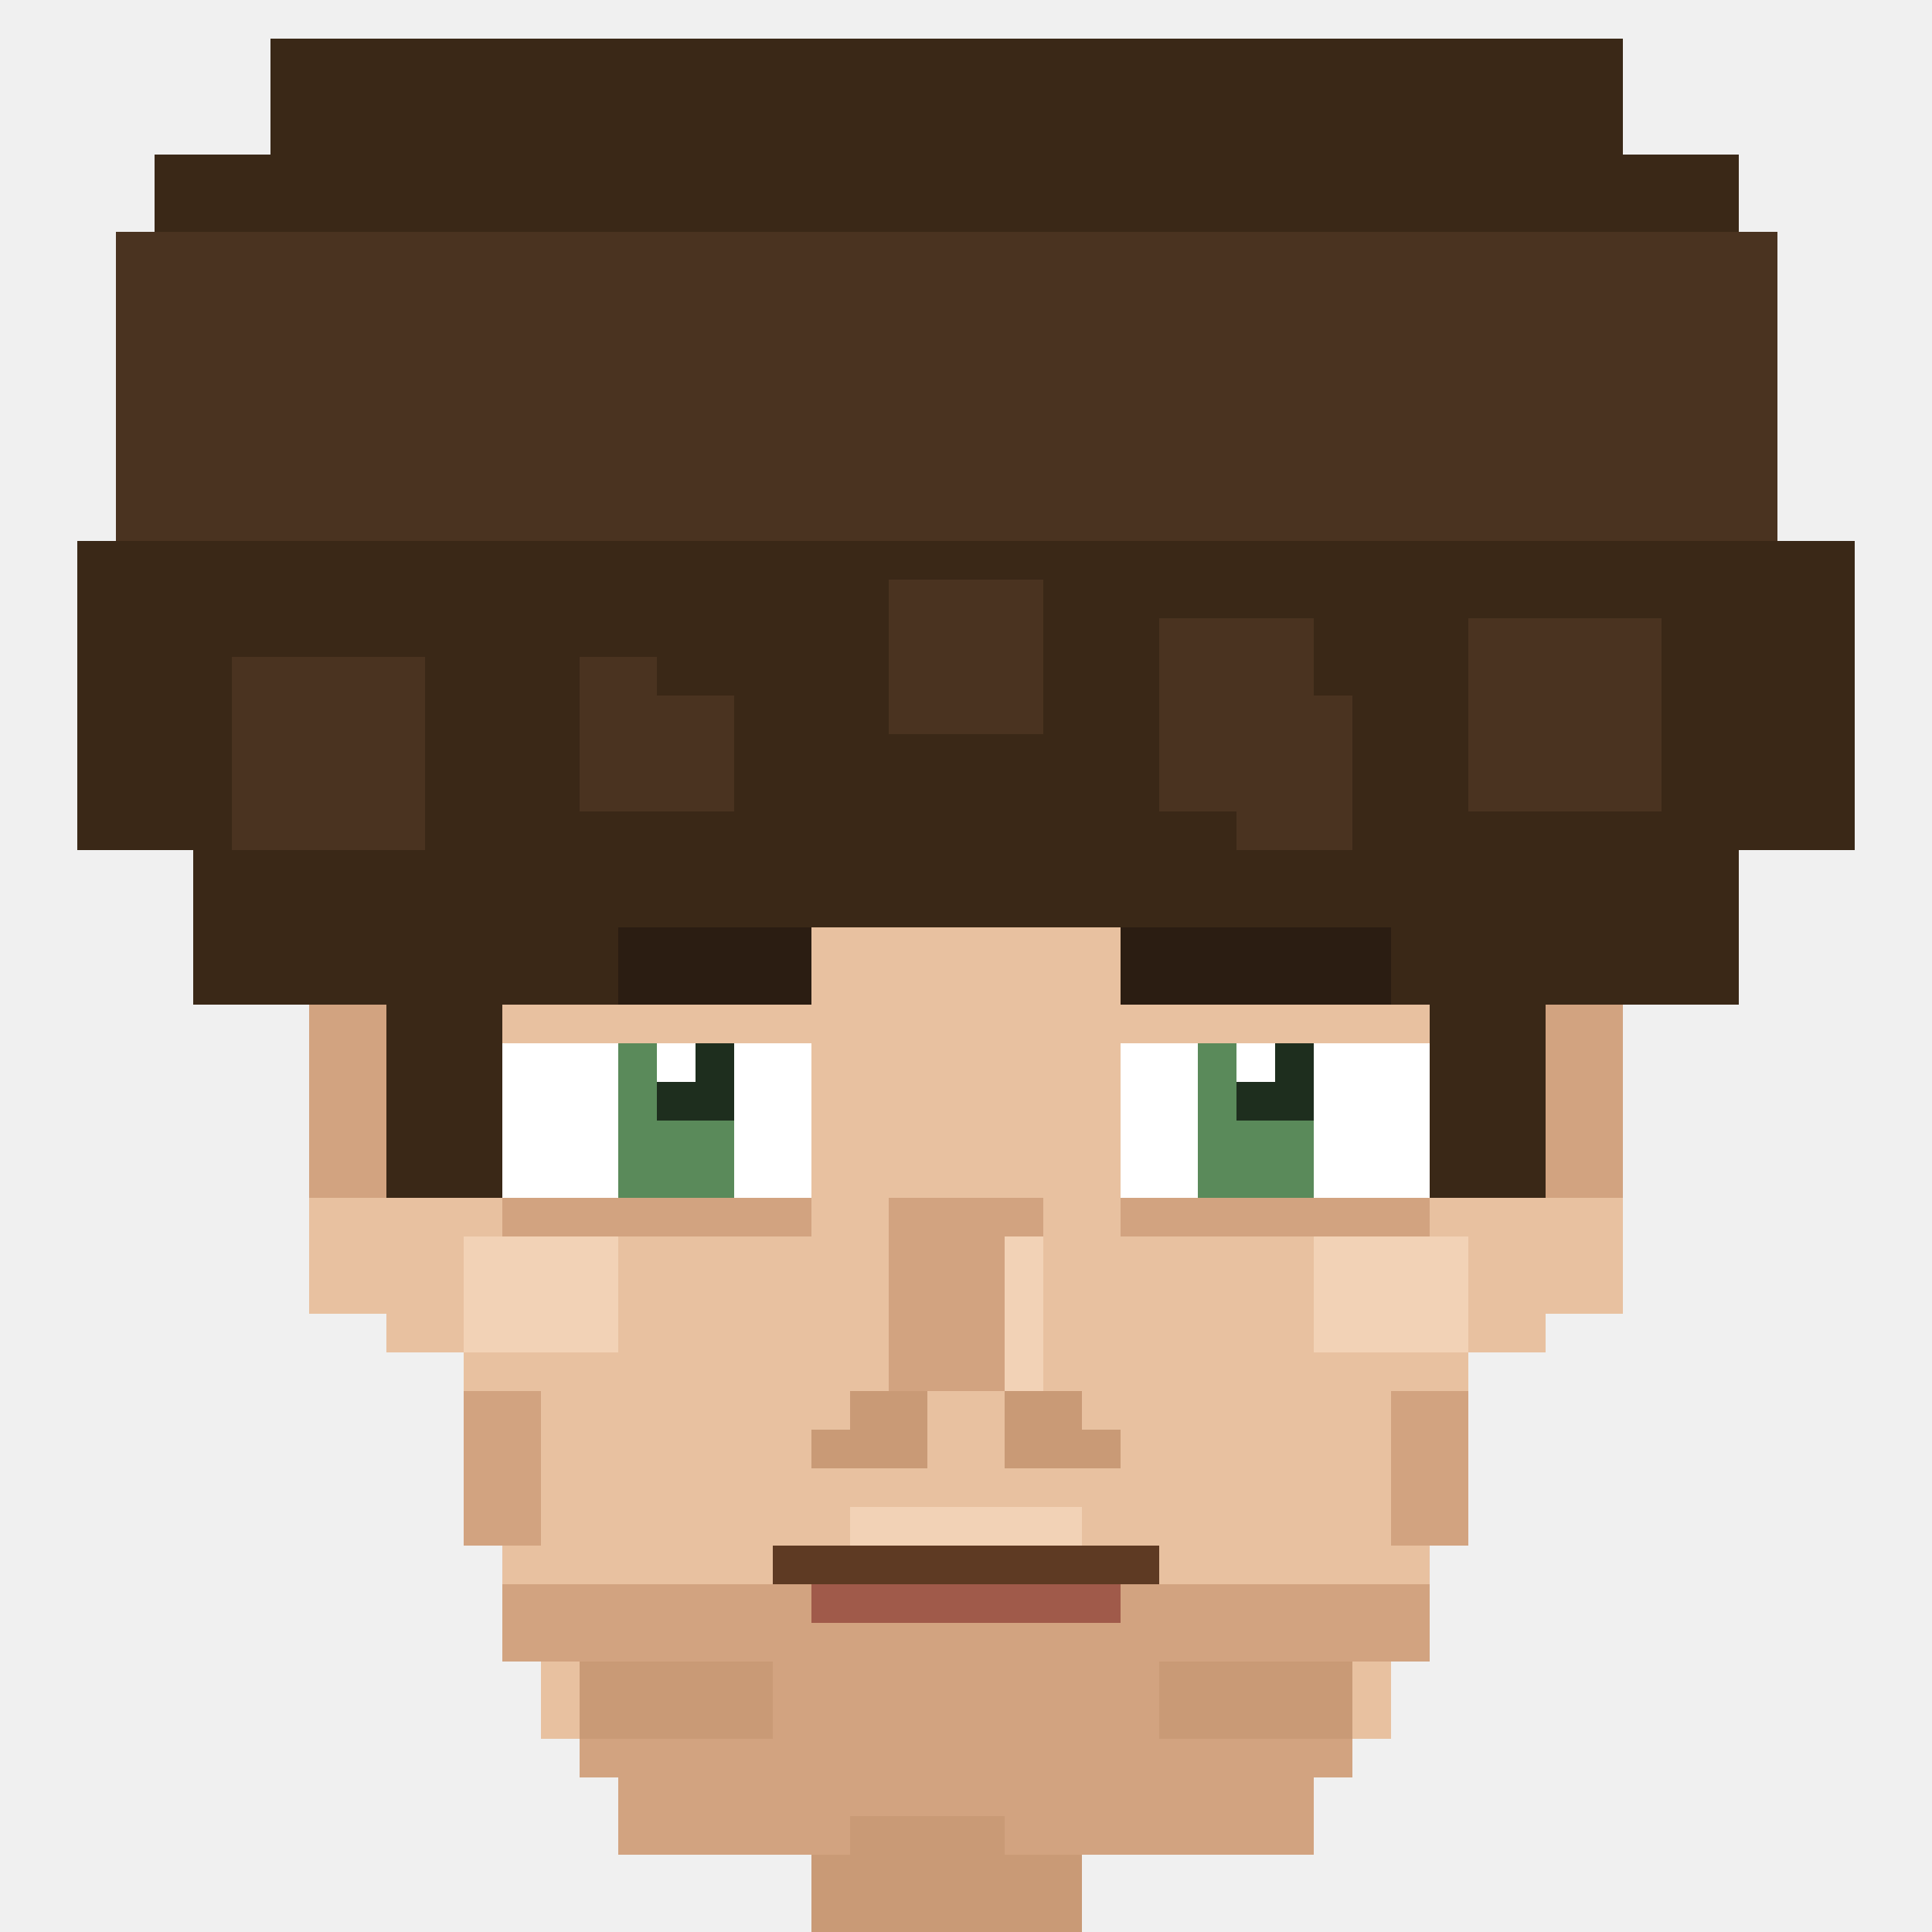
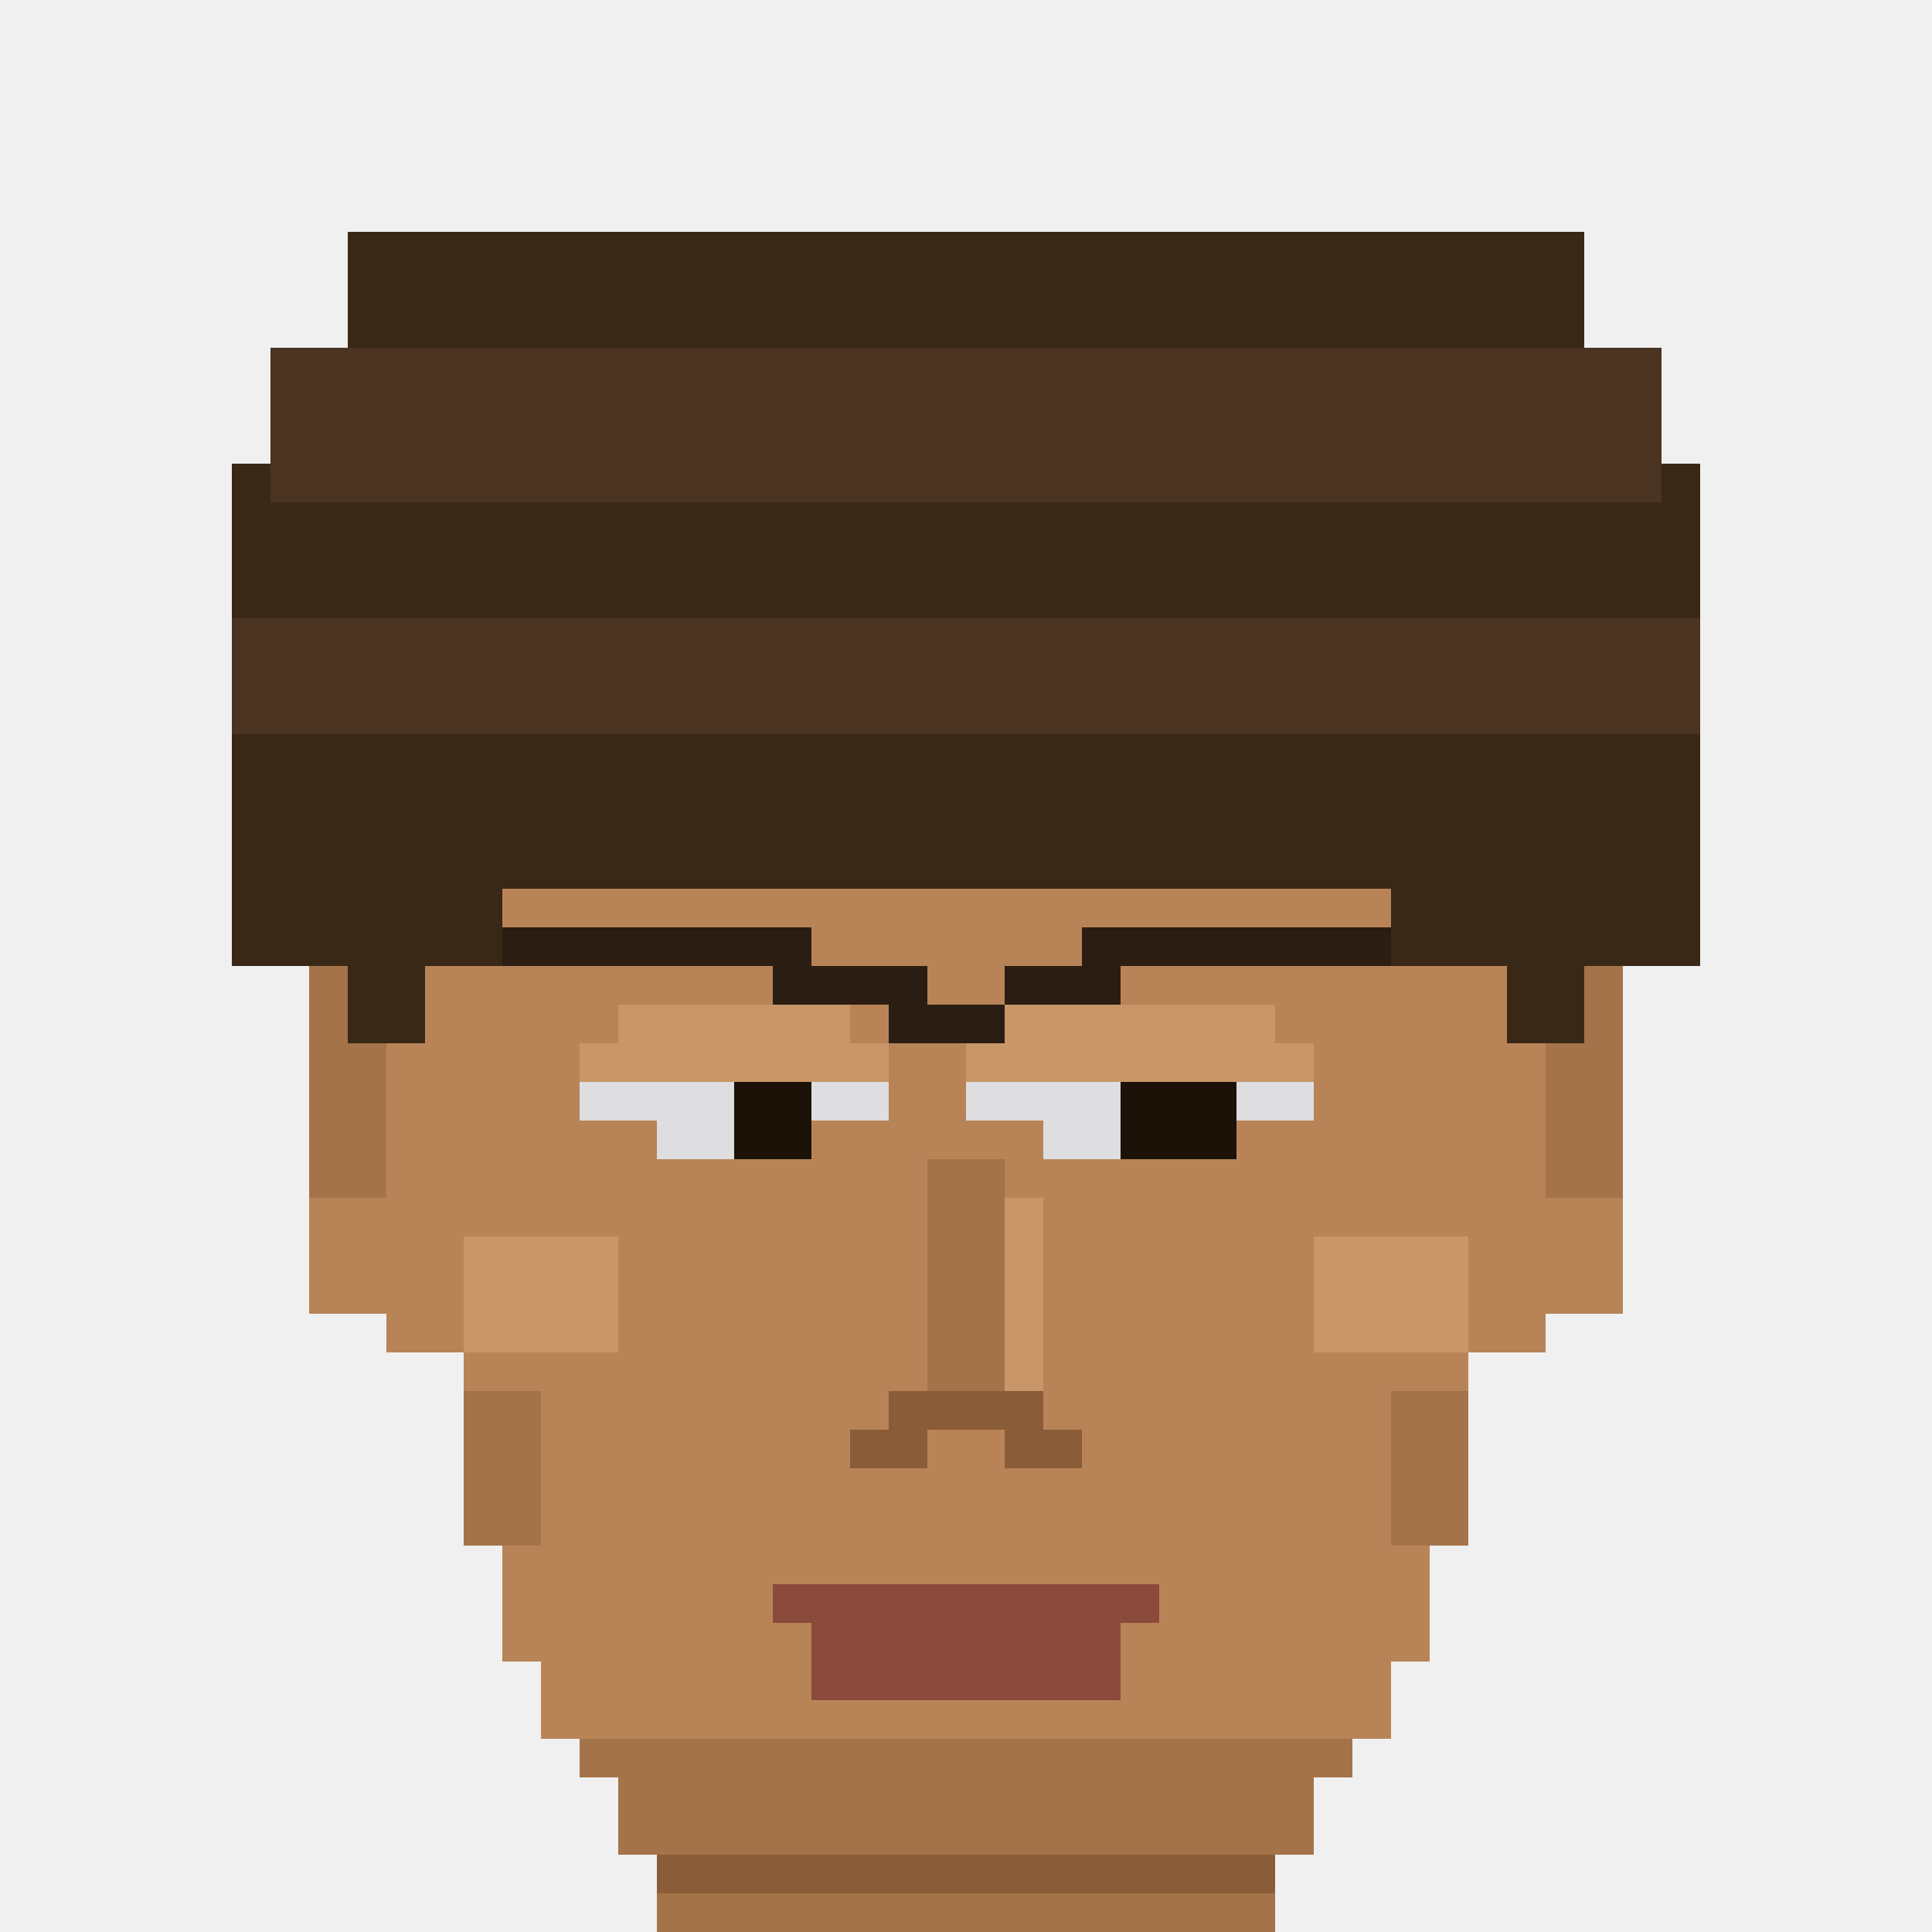
<svg xmlns="http://www.w3.org/2000/svg" width="500" height="500" viewBox="70 -30 500 500">
  <g shape-rendering="crispEdges">
    <g transform="scale(10)">
-       <g data-layer="face" data-skin="fair" data-jaw="0">
-         <g data-piece="skin-base" data-color-token="skin.base" data-color-label="Skin Base" fill="#e8c1a0">
+       <g data-layer="face" data-skin="olive" data-jaw="3">
+         <g data-piece="skin-base" data-color-token="skin.base" data-color-label="Skin Base" fill="#b88457">
          <rect x="17" y="15" width="30" height="17" />
          <rect x="19" y="32" width="26" height="3" />
          <rect x="15" y="18" width="2" height="13" />
          <rect x="47" y="18" width="2" height="13" />
          <rect x="20" y="37" width="24" height="3" />
          <rect x="21" y="40" width="22" height="2" />
          <rect x="19" y="35" width="26" height="2" />
        </g>
-         <g data-piece="skin-sh" data-color-token="skin.sh" data-color-label="Skin Sh" fill="#d2a380">
+         <g data-piece="skin-sh" data-color-token="skin.sh" data-color-label="Skin Sh" fill="#a5734a">
          <rect x="22" y="42" width="20" height="1" />
          <rect x="23" y="43" width="18" height="2" />
          <rect x="15" y="20" width="2" height="8" />
          <rect x="47" y="20" width="2" height="8" />
          <rect x="19" y="33" width="2" height="4" />
          <rect x="43" y="33" width="2" height="4" />
        </g>
-         <g data-piece="skin-hi" data-color-token="skin.hi" data-color-label="Skin Hi" fill="#f2d2b6">
+         <g data-piece="skin-hi" data-color-token="skin.hi" data-color-label="Skin Hi" fill="#c89668">
          <rect x="17" y="15" width="30" height="2" />
          <rect x="19" y="17" width="4" height="2" />
          <rect x="41" y="17" width="4" height="2" />
          <rect x="19" y="29" width="4" height="3" />
          <rect x="41" y="29" width="4" height="3" />
          <rect x="20" y="13" width="23" height="2" />
        </g>
      </g>
-       <g data-layer="stubble" data-style="default" data-enabled="true">
-         <g data-piece="skin-sh" data-color-token="skin.sh" data-color-label="Skin Sh" fill="#d2a380">
-           <rect x="20" y="39" width="24" height="1" />
-           <rect x="20" y="38" width="24" height="1" />
-         </g>
-         <g data-piece="skin-deep" data-color-token="skin.deep" data-color-label="Skin Deep" fill="#c99a76">
-           <rect x="22" y="40" width="20" height="2" />
-         </g>
-       </g>
-       <g data-layer="eyebrows" data-thickness="2" data-angle="down" data-color="dark_brown">
-         <rect x="19" y="21" width="9" height="2" fill="#2b1d12" />
-         <rect x="36" y="21" width="9" height="2" fill="#2b1d12" />
-         <rect x="25" y="20" width="3" height="1" fill="#2b1d12" />
-         <rect x="36" y="20" width="3" height="1" fill="#2b1d12" />
-       </g>
-       <g data-layer="eyes" data-shape="round" data-color="green">
-         <rect x="20" y="24" width="8" height="4" fill="#ffffff" />
-         <rect x="36" y="24" width="8" height="4" fill="#ffffff" />
-         <rect x="23" y="24" width="3" height="4" fill="#5a8a5a" />
-         <rect x="38" y="24" width="3" height="4" fill="#5a8a5a" />
-         <rect x="24" y="24" width="2" height="2" fill="#1e2e1e" />
-         <rect x="39" y="24" width="2" height="2" fill="#1e2e1e" />
-         <rect x="24" y="24" width="1" height="1" fill="#ffffff" />
-         <rect x="39" y="24" width="1" height="1" fill="#ffffff" />
-         <rect x="20" y="28" width="8" height="1" fill="#d2a380" />
-         <rect x="36" y="28" width="8" height="1" fill="#d2a380" />
-       </g>
-       <g data-layer="nose" data-shape="broad">
-         <rect x="30" y="28" width="4" height="6" fill="#d2a380" />
-         <rect x="29" y="33" width="6" height="2" fill="#c99a76" />
-         <rect x="33" y="29" width="1" height="4" fill="#f2d2b6" />
-         <rect x="28" y="34" width="2" height="1" fill="#c99a76" />
-         <rect x="34" y="34" width="2" height="1" fill="#c99a76" />
-         <rect x="31" y="33" width="2" height="2" fill="#e8c1a0" />
-       </g>
-       <g data-layer="mouth" data-fullness="thin" data-color="rose">
-         <rect x="27" y="37" width="10" height="1" fill="#5e3a23" />
-         <rect x="28" y="38" width="8" height="1" fill="#a05a4a" />
-         <rect x="29" y="36" width="6" height="1" fill="#f2d2b6" />
-         <rect x="27" y="40" width="10" height="2" fill="#d2a380" />
-       </g>
-       <g data-layer="neck" data-style="pencil">
-         <g data-piece="skin-deep" data-color-token="skin.deep" data-color-label="Skin Deep" fill="#c99a76">
-           <rect x="28" y="45" width="7" height="2" />
-           <rect x="29" y="44" width="4" height="2" />
-         </g>
-       </g>
-       <g data-layer="hair" data-style="big_afro" data-color="dark_brown">
+       <g data-layer="stubble" data-style="none" data-enabled="false">
+ </g>
+       <g data-layer="eyebrows" data-thickness="1" data-angle="unibrow" data-color="dark_brown">
+         <g data-piece="base" data-color-token="brow.sh" data-color-label="base" data-color-opacity="0.66" fill="#2b1d12">
+           <rect x="20" y="21" width="1" height="1" />
+           <rect x="21" y="21" width="1" height="1" />
+           <rect x="22" y="21" width="1" height="1" />
+           <rect x="23" y="21" width="1" height="1" />
+           <rect x="24" y="21" width="1" height="1" />
+           <rect x="25" y="21" width="1" height="1" />
+           <rect x="26" y="21" width="1" height="1" />
+           <rect x="27" y="21" width="1" height="1" />
+           <rect x="27" y="22" width="1" height="1" />
+           <rect x="28" y="22" width="1" height="1" />
+           <rect x="29" y="22" width="1" height="1" />
+           <rect x="30" y="22" width="1" height="1" />
+           <rect x="30" y="23" width="1" height="1" />
+           <rect x="31" y="23" width="1" height="1" />
+           <rect x="32" y="23" width="1" height="1" />
+           <rect x="33" y="23" width="1" height="1" />
+           <rect x="33" y="22" width="1" height="1" />
+           <rect x="34" y="22" width="1" height="1" />
+           <rect x="35" y="22" width="1" height="1" />
+           <rect x="35" y="21" width="1" height="1" />
+           <rect x="36" y="21" width="1" height="1" />
+           <rect x="37" y="21" width="1" height="1" />
+           <rect x="38" y="21" width="1" height="1" />
+           <rect x="39" y="21" width="1" height="1" />
+           <rect x="40" y="21" width="1" height="1" />
+           <rect x="41" y="21" width="1" height="1" />
+           <rect x="42" y="21" width="1" height="1" />
+         </g>
+       </g>
+       <g data-layer="eyes" data-shape="slanted" data-color="brown">
+         <g data-piece="base" data-color="#dedddf" data-color-label="base" transform="translate(1 0)" fill="#dedddf">
+           <rect x="23" y="24" width="1" height="1" />
+           <rect x="24" y="24" width="1" height="1" />
+           <rect x="25" y="24" width="1" height="1" />
+           <rect x="26" y="24" width="1" height="1" />
+           <rect x="21" y="25" width="1" height="1" />
+           <rect x="22" y="25" width="1" height="1" />
+           <rect x="23" y="25" width="1" height="1" />
+           <rect x="24" y="25" width="1" height="1" />
+           <rect x="25" y="25" width="1" height="1" />
+           <rect x="26" y="25" width="1" height="1" />
+           <rect x="27" y="25" width="1" height="1" />
+           <rect x="28" y="25" width="1" height="1" />
+           <rect x="21" y="25" width="1" height="1" />
+           <rect x="22" y="25" width="1" height="1" />
+           <rect x="23" y="25" width="1" height="1" />
+           <rect x="24" y="25" width="1" height="1" />
+           <rect x="25" y="25" width="1" height="1" />
+           <rect x="26" y="25" width="1" height="1" />
+           <rect x="27" y="25" width="1" height="1" />
+           <rect x="28" y="25" width="1" height="1" />
+           <rect x="21" y="25" width="1" height="1" />
+           <rect x="22" y="25" width="1" height="1" />
+           <rect x="23" y="25" width="1" height="1" />
+           <rect x="24" y="25" width="1" height="1" />
+           <rect x="25" y="25" width="1" height="1" />
+           <rect x="26" y="25" width="1" height="1" />
+           <rect x="27" y="25" width="1" height="1" />
+           <rect x="28" y="25" width="1" height="1" />
+           <rect x="23" y="26" width="1" height="1" />
+           <rect x="24" y="26" width="1" height="1" />
+           <rect x="25" y="26" width="1" height="1" />
+           <rect x="26" y="26" width="1" height="1" />
+           <rect x="33" y="24" width="1" height="1" />
+           <rect x="34" y="24" width="1" height="1" />
+           <rect x="35" y="24" width="1" height="1" />
+           <rect x="36" y="24" width="1" height="1" />
+           <rect x="37" y="24" width="1" height="1" />
+           <rect x="31" y="25" width="1" height="1" />
+           <rect x="32" y="25" width="1" height="1" />
+           <rect x="33" y="25" width="1" height="1" />
+           <rect x="34" y="25" width="1" height="1" />
+           <rect x="35" y="25" width="1" height="1" />
+           <rect x="36" y="25" width="1" height="1" />
+           <rect x="37" y="25" width="1" height="1" />
+           <rect x="38" y="25" width="1" height="1" />
+           <rect x="39" y="25" width="1" height="1" />
+           <rect x="31" y="25" width="1" height="1" />
+           <rect x="32" y="25" width="1" height="1" />
+           <rect x="33" y="25" width="1" height="1" />
+           <rect x="34" y="25" width="1" height="1" />
+           <rect x="35" y="25" width="1" height="1" />
+           <rect x="36" y="25" width="1" height="1" />
+           <rect x="37" y="25" width="1" height="1" />
+           <rect x="38" y="25" width="1" height="1" />
+           <rect x="39" y="25" width="1" height="1" />
+           <rect x="31" y="25" width="1" height="1" />
+           <rect x="32" y="25" width="1" height="1" />
+           <rect x="33" y="25" width="1" height="1" />
+           <rect x="34" y="25" width="1" height="1" />
+           <rect x="35" y="25" width="1" height="1" />
+           <rect x="36" y="25" width="1" height="1" />
+           <rect x="37" y="25" width="1" height="1" />
+           <rect x="38" y="25" width="1" height="1" />
+           <rect x="39" y="25" width="1" height="1" />
+           <rect x="33" y="26" width="1" height="1" />
+           <rect x="34" y="26" width="1" height="1" />
+           <rect x="35" y="26" width="1" height="1" />
+           <rect x="36" y="26" width="1" height="1" />
+           <rect x="37" y="26" width="1" height="1" />
+         </g>
+         <g data-piece="eyelids" data-color-token="skin.hi" data-color-label="eyelids" fill="#c89668">
+           <rect x="23" y="23" width="1" height="1" />
+           <rect x="24" y="23" width="1" height="1" />
+           <rect x="25" y="23" width="1" height="1" />
+           <rect x="26" y="23" width="1" height="1" />
+           <rect x="27" y="23" width="1" height="1" />
+           <rect x="28" y="23" width="1" height="1" />
+           <rect x="22" y="24" width="1" height="1" />
+           <rect x="23" y="24" width="1" height="1" />
+           <rect x="24" y="24" width="1" height="1" />
+           <rect x="25" y="24" width="1" height="1" />
+           <rect x="26" y="24" width="1" height="1" />
+           <rect x="27" y="24" width="1" height="1" />
+           <rect x="28" y="24" width="1" height="1" />
+           <rect x="29" y="24" width="1" height="1" />
+           <rect x="33" y="23" width="1" height="1" />
+           <rect x="34" y="23" width="1" height="1" />
+           <rect x="35" y="23" width="1" height="1" />
+           <rect x="36" y="23" width="1" height="1" />
+           <rect x="37" y="23" width="1" height="1" />
+           <rect x="38" y="23" width="1" height="1" />
+           <rect x="39" y="23" width="1" height="1" />
+           <rect x="32" y="24" width="1" height="1" />
+           <rect x="33" y="24" width="1" height="1" />
+           <rect x="34" y="24" width="1" height="1" />
+           <rect x="35" y="24" width="1" height="1" />
+           <rect x="36" y="24" width="1" height="1" />
+           <rect x="37" y="24" width="1" height="1" />
+           <rect x="38" y="24" width="1" height="1" />
+           <rect x="39" y="24" width="1" height="1" />
+           <rect x="40" y="24" width="1" height="1" />
+         </g>
+         <g data-piece="pupils" data-color-token="eye.pupil" data-color-label="pupils" fill="#1c1208">
+           <rect x="26" y="25" width="1" height="1" />
+           <rect x="26" y="26" width="1" height="1" />
+           <rect x="27" y="26" width="1" height="1" />
+           <rect x="36" y="25" width="1" height="1" />
+           <rect x="36" y="25" width="1" height="1" />
+           <rect x="36" y="26" width="1" height="1" />
+           <rect x="37" y="26" width="1" height="1" />
+           <rect x="38" y="26" width="1" height="1" />
+           <rect x="38" y="25" width="1" height="1" />
+           <rect x="37" y="25" width="1" height="1" />
+           <rect x="38" y="25" width="1" height="1" />
+           <rect x="27" y="25" width="1" height="1" />
+         </g>
+       </g>
+       <g data-layer="nose" data-shape="narrow">
+         <rect x="31" y="27" width="2" height="7" fill="#a5734a" />
+         <rect x="30" y="33" width="4" height="1" fill="#8a5c38" />
+         <rect x="33" y="28" width="1" height="5" fill="#c89668" />
+         <rect x="29" y="34" width="2" height="1" fill="#8a5c38" />
+         <rect x="33" y="34" width="2" height="1" fill="#8a5c38" />
+       </g>
+       <g data-layer="mouth" data-fullness="full" data-color="warm">
+         <g data-piece="color-1" data-color="#8a4a3c" data-color-label="Color 1" fill="#8a4a3c">
+           <rect x="27" y="38" width="10" height="1" />
+         </g>
+         <g data-piece="lip" data-color-token="lip" data-color-label="Lip" fill="#8a4a3c">
+           <rect x="28" y="39" width="8" height="2" />
+         </g>
+         <g data-piece="skin-hi" data-color-token="skin.hi" data-color-label="Skin Hi" fill="#c89668" />
+         <g data-piece="skin-sh" data-color-token="skin.sh" data-color-label="Skin Sh" fill="#a5734a" />
+       </g>
+       <g data-layer="neck" data-style="default">
+         <rect x="24" y="45" width="16" height="3" fill="#a5734a" />
+         <rect x="24" y="45" width="16" height="1" fill="#8a5c38" />
+         <rect x="26" y="45" width="12" height="1" fill="#8a5c38" />
+       </g>
+       <g data-layer="hair" data-style="afro" data-color="dark_brown">
        <g data-piece="hair-base" data-color-token="hair.base" data-color-label="Hair Base" fill="#3a2817">
-           <rect x="9" y="11" width="46" height="8" />
-           <rect x="12" y="19" width="40" height="2" />
-           <rect x="12" y="21" width="11" height="2" />
-           <rect x="43" y="21" width="9" height="2" />
-           <rect x="11" y="1" width="41" height="2" />
-           <rect x="14" y="-1" width="35" height="2" />
-           <rect x="14" y="-2" width="35" height="1" />
-           <rect x="17" y="22" width="1" height="1" />
-           <rect x="18" y="22" width="1" height="1" />
-           <rect x="19" y="22" width="1" height="1" />
-           <rect x="17" y="23" width="1" height="1" />
-           <rect x="18" y="23" width="1" height="1" />
-           <rect x="19" y="23" width="1" height="1" />
-           <rect x="17" y="24" width="1" height="1" />
-           <rect x="18" y="24" width="1" height="1" />
-           <rect x="19" y="24" width="1" height="1" />
-           <rect x="17" y="25" width="1" height="1" />
-           <rect x="18" y="25" width="1" height="1" />
-           <rect x="19" y="25" width="1" height="1" />
-           <rect x="17" y="26" width="1" height="1" />
-           <rect x="18" y="26" width="1" height="1" />
-           <rect x="19" y="26" width="1" height="1" />
-           <rect x="17" y="27" width="1" height="1" />
-           <rect x="18" y="27" width="1" height="1" />
-           <rect x="19" y="27" width="1" height="1" />
-           <rect x="44" y="21" width="1" height="1" />
-           <rect x="45" y="21" width="1" height="1" />
-           <rect x="46" y="21" width="1" height="1" />
-           <rect x="44" y="22" width="1" height="1" />
-           <rect x="45" y="22" width="1" height="1" />
-           <rect x="46" y="22" width="1" height="1" />
-           <rect x="44" y="23" width="1" height="1" />
-           <rect x="45" y="23" width="1" height="1" />
-           <rect x="46" y="23" width="1" height="1" />
-           <rect x="44" y="24" width="1" height="1" />
-           <rect x="45" y="24" width="1" height="1" />
-           <rect x="46" y="24" width="1" height="1" />
-           <rect x="44" y="25" width="1" height="1" />
-           <rect x="45" y="25" width="1" height="1" />
-           <rect x="46" y="25" width="1" height="1" />
-           <rect x="44" y="26" width="1" height="1" />
-           <rect x="45" y="26" width="1" height="1" />
-           <rect x="46" y="26" width="1" height="1" />
-           <rect x="44" y="27" width="1" height="1" />
-           <rect x="45" y="27" width="1" height="1" />
-           <rect x="46" y="27" width="1" height="1" />
-         </g>
-         <g data-piece="brow-highlight" data-color-token="brow.hi" data-color-label="Brow Highlight" fill="#4a3320">
-           <rect x="10" y="3" width="43" height="8" />
-           <rect x="13" y="14" width="1" height="1" />
-           <rect x="14" y="14" width="1" height="1" />
-           <rect x="15" y="14" width="1" height="1" />
-           <rect x="16" y="14" width="1" height="1" />
-           <rect x="17" y="14" width="1" height="1" />
-           <rect x="13" y="15" width="1" height="1" />
-           <rect x="14" y="15" width="1" height="1" />
-           <rect x="15" y="15" width="1" height="1" />
-           <rect x="16" y="15" width="1" height="1" />
-           <rect x="17" y="15" width="1" height="1" />
-           <rect x="13" y="16" width="1" height="1" />
-           <rect x="14" y="16" width="1" height="1" />
-           <rect x="15" y="16" width="1" height="1" />
-           <rect x="16" y="16" width="1" height="1" />
-           <rect x="17" y="16" width="1" height="1" />
-           <rect x="13" y="17" width="1" height="1" />
-           <rect x="14" y="17" width="1" height="1" />
+           <rect x="16" y="3" width="32" height="5" />
+           <rect x="13" y="9" width="38" height="4" />
+           <rect x="13" y="16" width="3" height="6" />
+           <rect x="48" y="16" width="3" height="6" />
+           <rect x="15" y="15" width="34" height="4" />
          <rect x="15" y="17" width="1" height="1" />
-           <rect x="16" y="17" width="1" height="1" />
-           <rect x="17" y="17" width="1" height="1" />
-           <rect x="13" y="18" width="1" height="1" />
-           <rect x="14" y="18" width="1" height="1" />
-           <rect x="15" y="18" width="1" height="1" />
-           <rect x="16" y="18" width="1" height="1" />
-           <rect x="17" y="18" width="1" height="1" />
-           <rect x="22" y="15" width="1" height="1" />
-           <rect x="23" y="15" width="1" height="1" />
-           <rect x="22" y="16" width="1" height="1" />
-           <rect x="23" y="16" width="1" height="1" />
-           <rect x="22" y="14" width="1" height="1" />
-           <rect x="23" y="14" width="1" height="1" />
-           <rect x="45" y="13" width="1" height="1" />
-           <rect x="46" y="13" width="1" height="1" />
-           <rect x="47" y="13" width="1" height="1" />
-           <rect x="48" y="13" width="1" height="1" />
-           <rect x="49" y="13" width="1" height="1" />
-           <rect x="45" y="14" width="1" height="1" />
-           <rect x="46" y="14" width="1" height="1" />
-           <rect x="47" y="14" width="1" height="1" />
-           <rect x="48" y="14" width="1" height="1" />
-           <rect x="49" y="14" width="1" height="1" />
-           <rect x="45" y="15" width="1" height="1" />
-           <rect x="46" y="15" width="1" height="1" />
-           <rect x="47" y="15" width="1" height="1" />
-           <rect x="48" y="15" width="1" height="1" />
-           <rect x="49" y="15" width="1" height="1" />
-           <rect x="45" y="16" width="1" height="1" />
-           <rect x="46" y="16" width="1" height="1" />
-           <rect x="47" y="16" width="1" height="1" />
-           <rect x="48" y="16" width="1" height="1" />
-           <rect x="49" y="16" width="1" height="1" />
-           <rect x="45" y="17" width="1" height="1" />
-           <rect x="46" y="17" width="1" height="1" />
-           <rect x="47" y="17" width="1" height="1" />
-           <rect x="48" y="17" width="1" height="1" />
-           <rect x="49" y="17" width="1" height="1" />
-           <rect x="30" y="12" width="1" height="1" />
-           <rect x="31" y="12" width="1" height="1" />
-           <rect x="32" y="12" width="1" height="1" />
-           <rect x="33" y="12" width="1" height="1" />
-           <rect x="30" y="13" width="1" height="1" />
-           <rect x="31" y="13" width="1" height="1" />
-           <rect x="32" y="13" width="1" height="1" />
-           <rect x="33" y="13" width="1" height="1" />
-           <rect x="30" y="14" width="1" height="1" />
-           <rect x="31" y="14" width="1" height="1" />
-           <rect x="32" y="14" width="1" height="1" />
-           <rect x="33" y="14" width="1" height="1" />
-           <rect x="30" y="15" width="1" height="1" />
-           <rect x="31" y="15" width="1" height="1" />
-           <rect x="32" y="15" width="1" height="1" />
-           <rect x="33" y="15" width="1" height="1" />
-           <rect x="37" y="13" width="1" height="1" />
-           <rect x="38" y="13" width="1" height="1" />
-           <rect x="39" y="13" width="1" height="1" />
-           <rect x="40" y="13" width="1" height="1" />
-           <rect x="37" y="14" width="1" height="1" />
-           <rect x="38" y="14" width="1" height="1" />
-           <rect x="39" y="14" width="1" height="1" />
-           <rect x="40" y="14" width="1" height="1" />
-           <rect x="37" y="15" width="1" height="1" />
-           <rect x="38" y="15" width="1" height="1" />
-           <rect x="39" y="15" width="1" height="1" />
-           <rect x="40" y="15" width="1" height="1" />
-           <rect x="37" y="16" width="1" height="1" />
-           <rect x="38" y="16" width="1" height="1" />
-           <rect x="39" y="16" width="1" height="1" />
-           <rect x="40" y="16" width="1" height="1" />
-           <rect x="24" y="15" width="1" height="1" />
-           <rect x="24" y="16" width="1" height="1" />
-           <rect x="22" y="17" width="1" height="1" />
-           <rect x="23" y="17" width="1" height="1" />
-           <rect x="24" y="17" width="1" height="1" />
-           <rect x="25" y="15" width="1" height="1" />
-           <rect x="25" y="16" width="1" height="1" />
-           <rect x="25" y="17" width="1" height="1" />
-           <rect x="37" y="17" width="1" height="1" />
-           <rect x="38" y="17" width="1" height="1" />
-           <rect x="39" y="17" width="1" height="1" />
-           <rect x="40" y="17" width="1" height="1" />
-           <rect x="41" y="15" width="1" height="1" />
-           <rect x="41" y="16" width="1" height="1" />
-           <rect x="41" y="17" width="1" height="1" />
-           <rect x="39" y="18" width="1" height="1" />
-           <rect x="40" y="18" width="1" height="1" />
-           <rect x="41" y="18" width="1" height="1" />
+           <rect x="15" y="17" width="34" height="3" />
+           <rect x="13" y="21" width="1" height="1" />
+           <rect x="16" y="19" width="2" height="5" />
+           <rect x="45" y="18" width="2" height="2" />
+           <rect x="46" y="17" width="2" height="6" />
+           <rect x="46" y="21" width="2" height="3" />
+           <rect x="18" y="19" width="2" height="3" />
+           <rect x="43" y="19" width="3" height="3" />
+         </g>
+         <g data-piece="hair-hi" data-color-token="hair.hi" data-color-label="Hair Hi" fill="#4a3320">
+           <rect x="14" y="6" width="36" height="4" />
+           <rect x="13" y="13" width="38" height="3" />
        </g>
      </g>
      <g data-layer="headband" data-style="none">
</g>
    </g>
  </g>
</svg>
